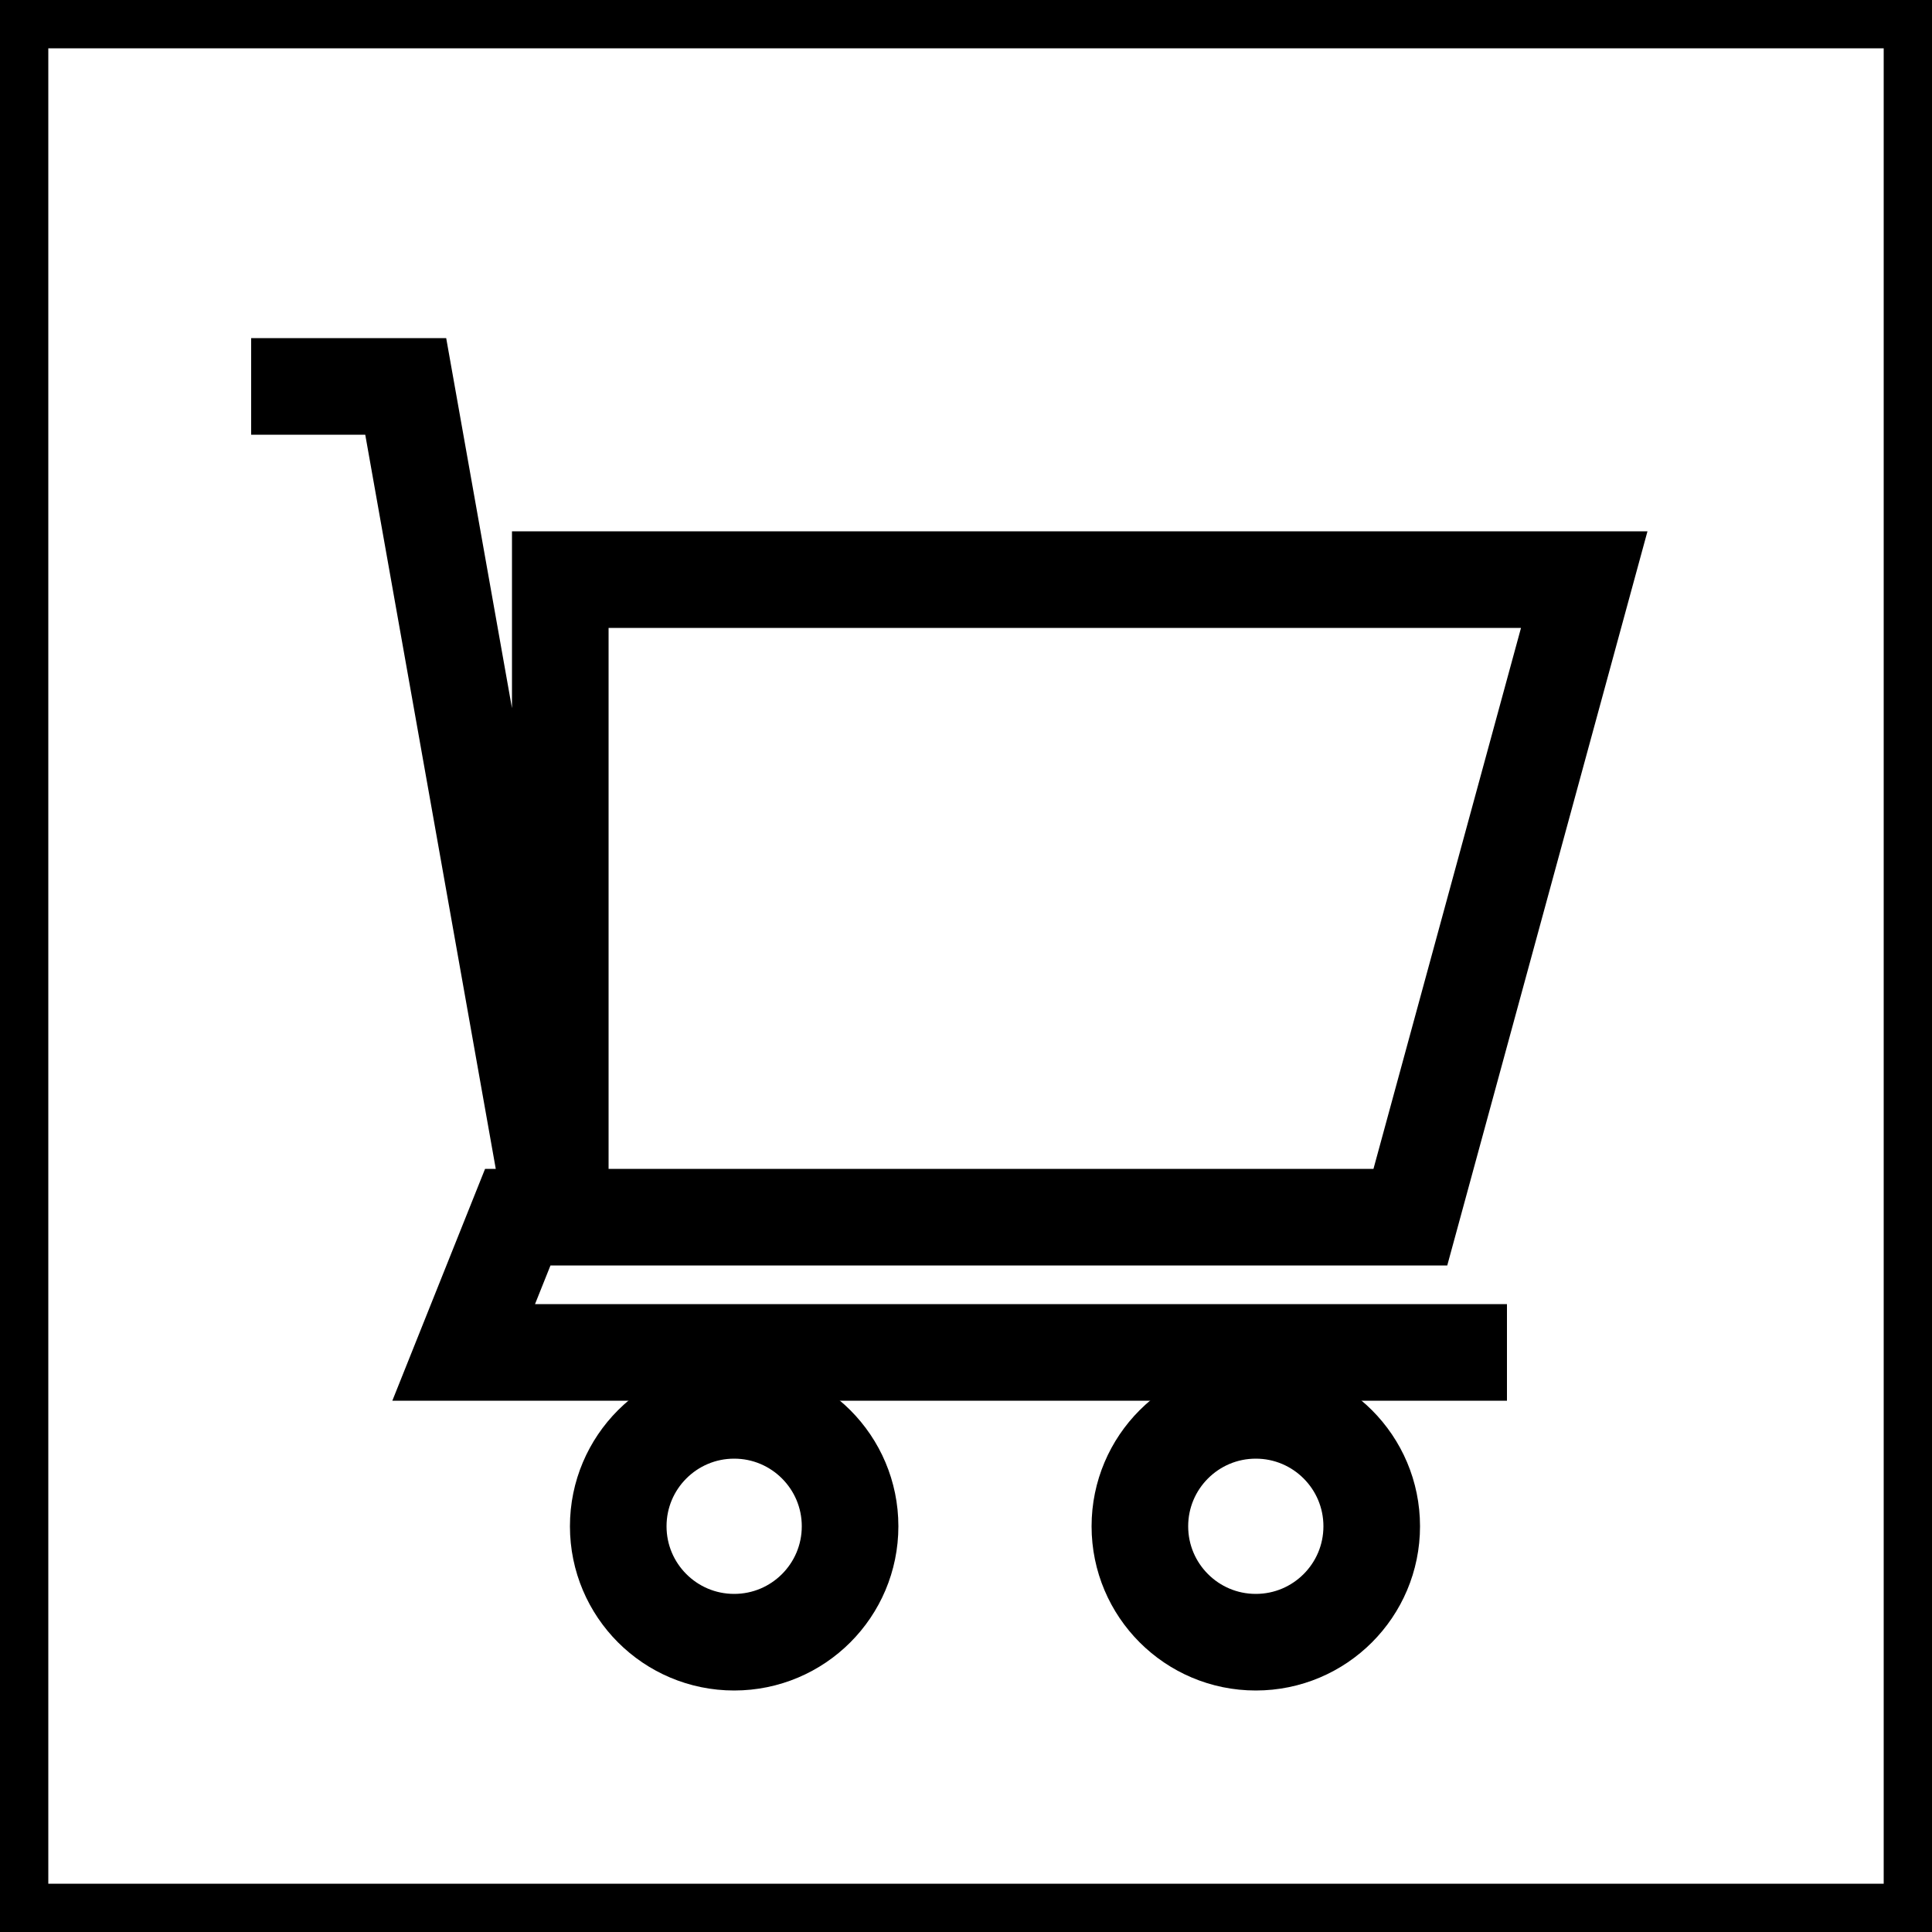
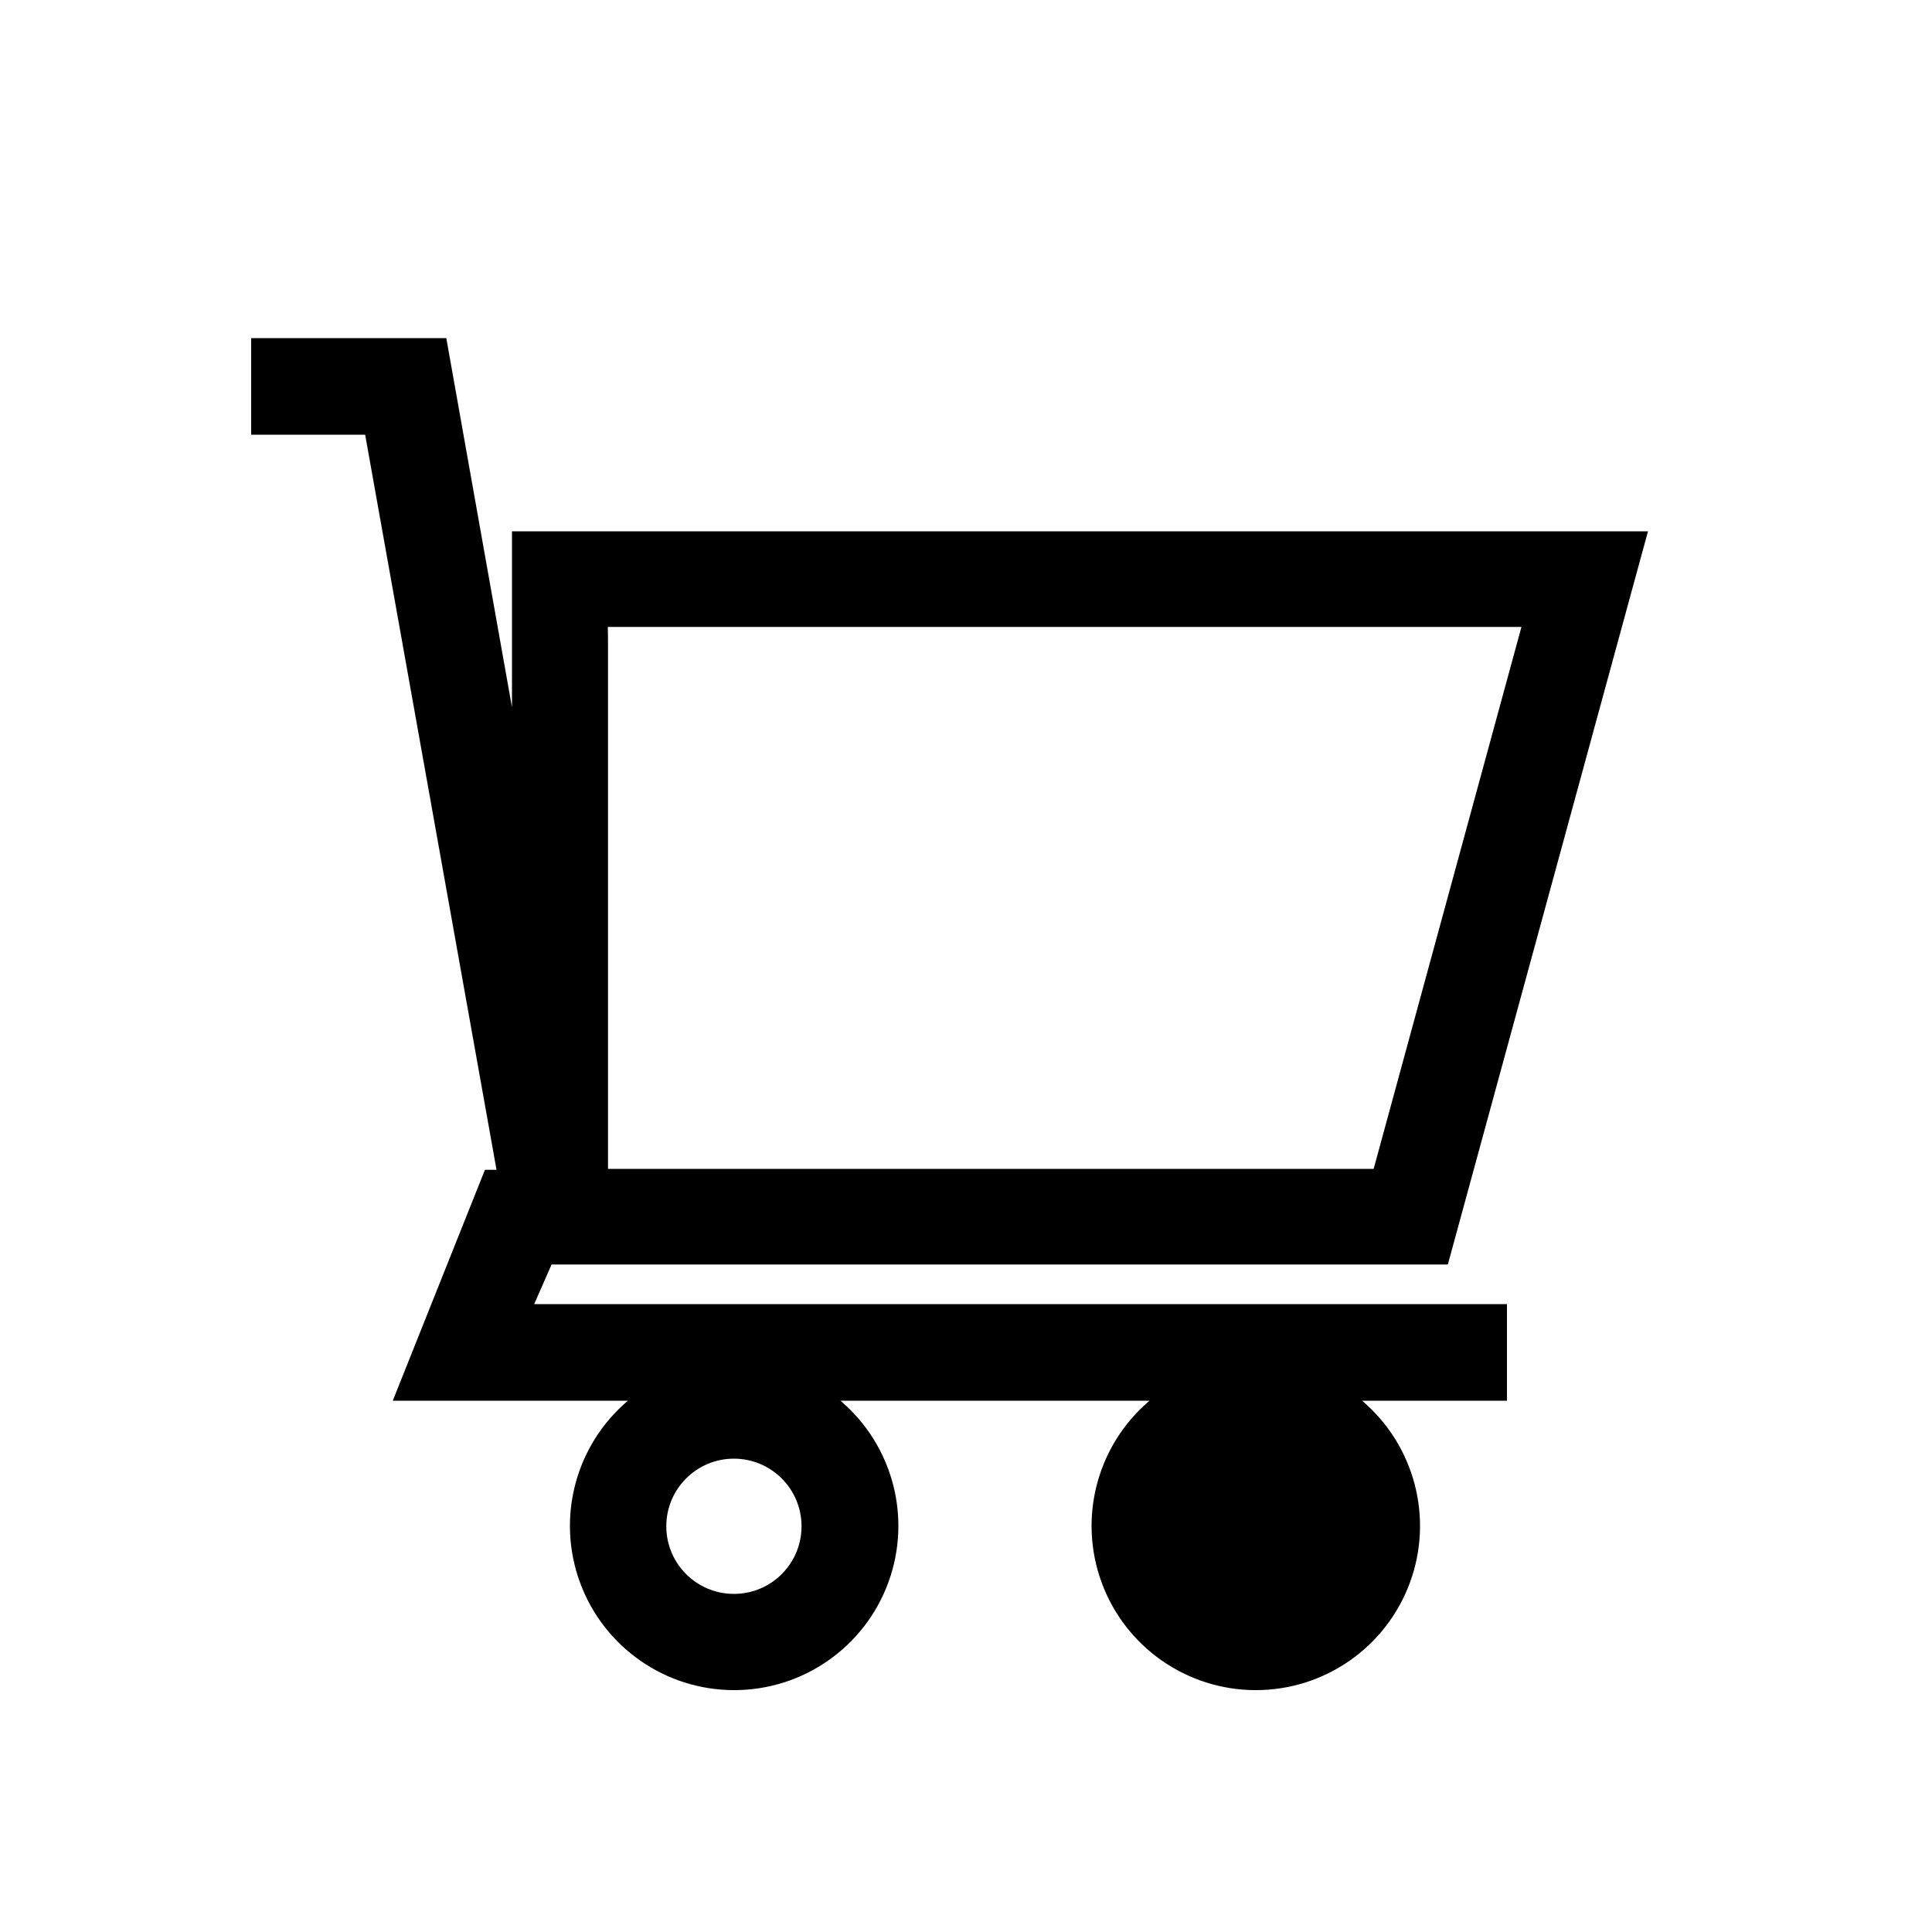
<svg xmlns="http://www.w3.org/2000/svg" version="1.1" viewBox="0 0 100 100">
-   <g fill="transparent" stroke="rgb(0,0,0)" stroke-width="5">
-     <path d=" M 13 20 L 21 20 L 29 65 V 30 H 82 L 73 63 H 26.8 L 24 70 H 78 M 0 0 L 100 0 L 100 100 L 0 100 Z" />
-     <circle cx="38" cy="79" r="6" />
-     <circle cx="65" cy="79" r="6" />
+   <g fill="BLACK" fill-rule="evenodd">
+     <path d=" M13 22.5                 H18.9                 L25.7 60.55                 H25.1                 L20.33 72.5                 H32.5                 A8.5 8.5 0 10 43.5 72.5                                  H59.5                 A8.5 8.5 0 10 70.5 72.5                      H78                 V67.5                 H27.65                 L28.55 65.45                 H74.94                 L85.3 27.5H26.5V 36.61 L 23.1 17.5 H 13 V 22.55 Z                      M 37.988 82.5 A3.5 3.5 0 10 37.987 82.5                      M 65.01 82.5 A3.5 3.5 0 10 65.01 82.5                      M 31.47 33 V 60.5 H 71.1 L 78.75 32.45 H 31.46 z" />
  </g>
</svg>
